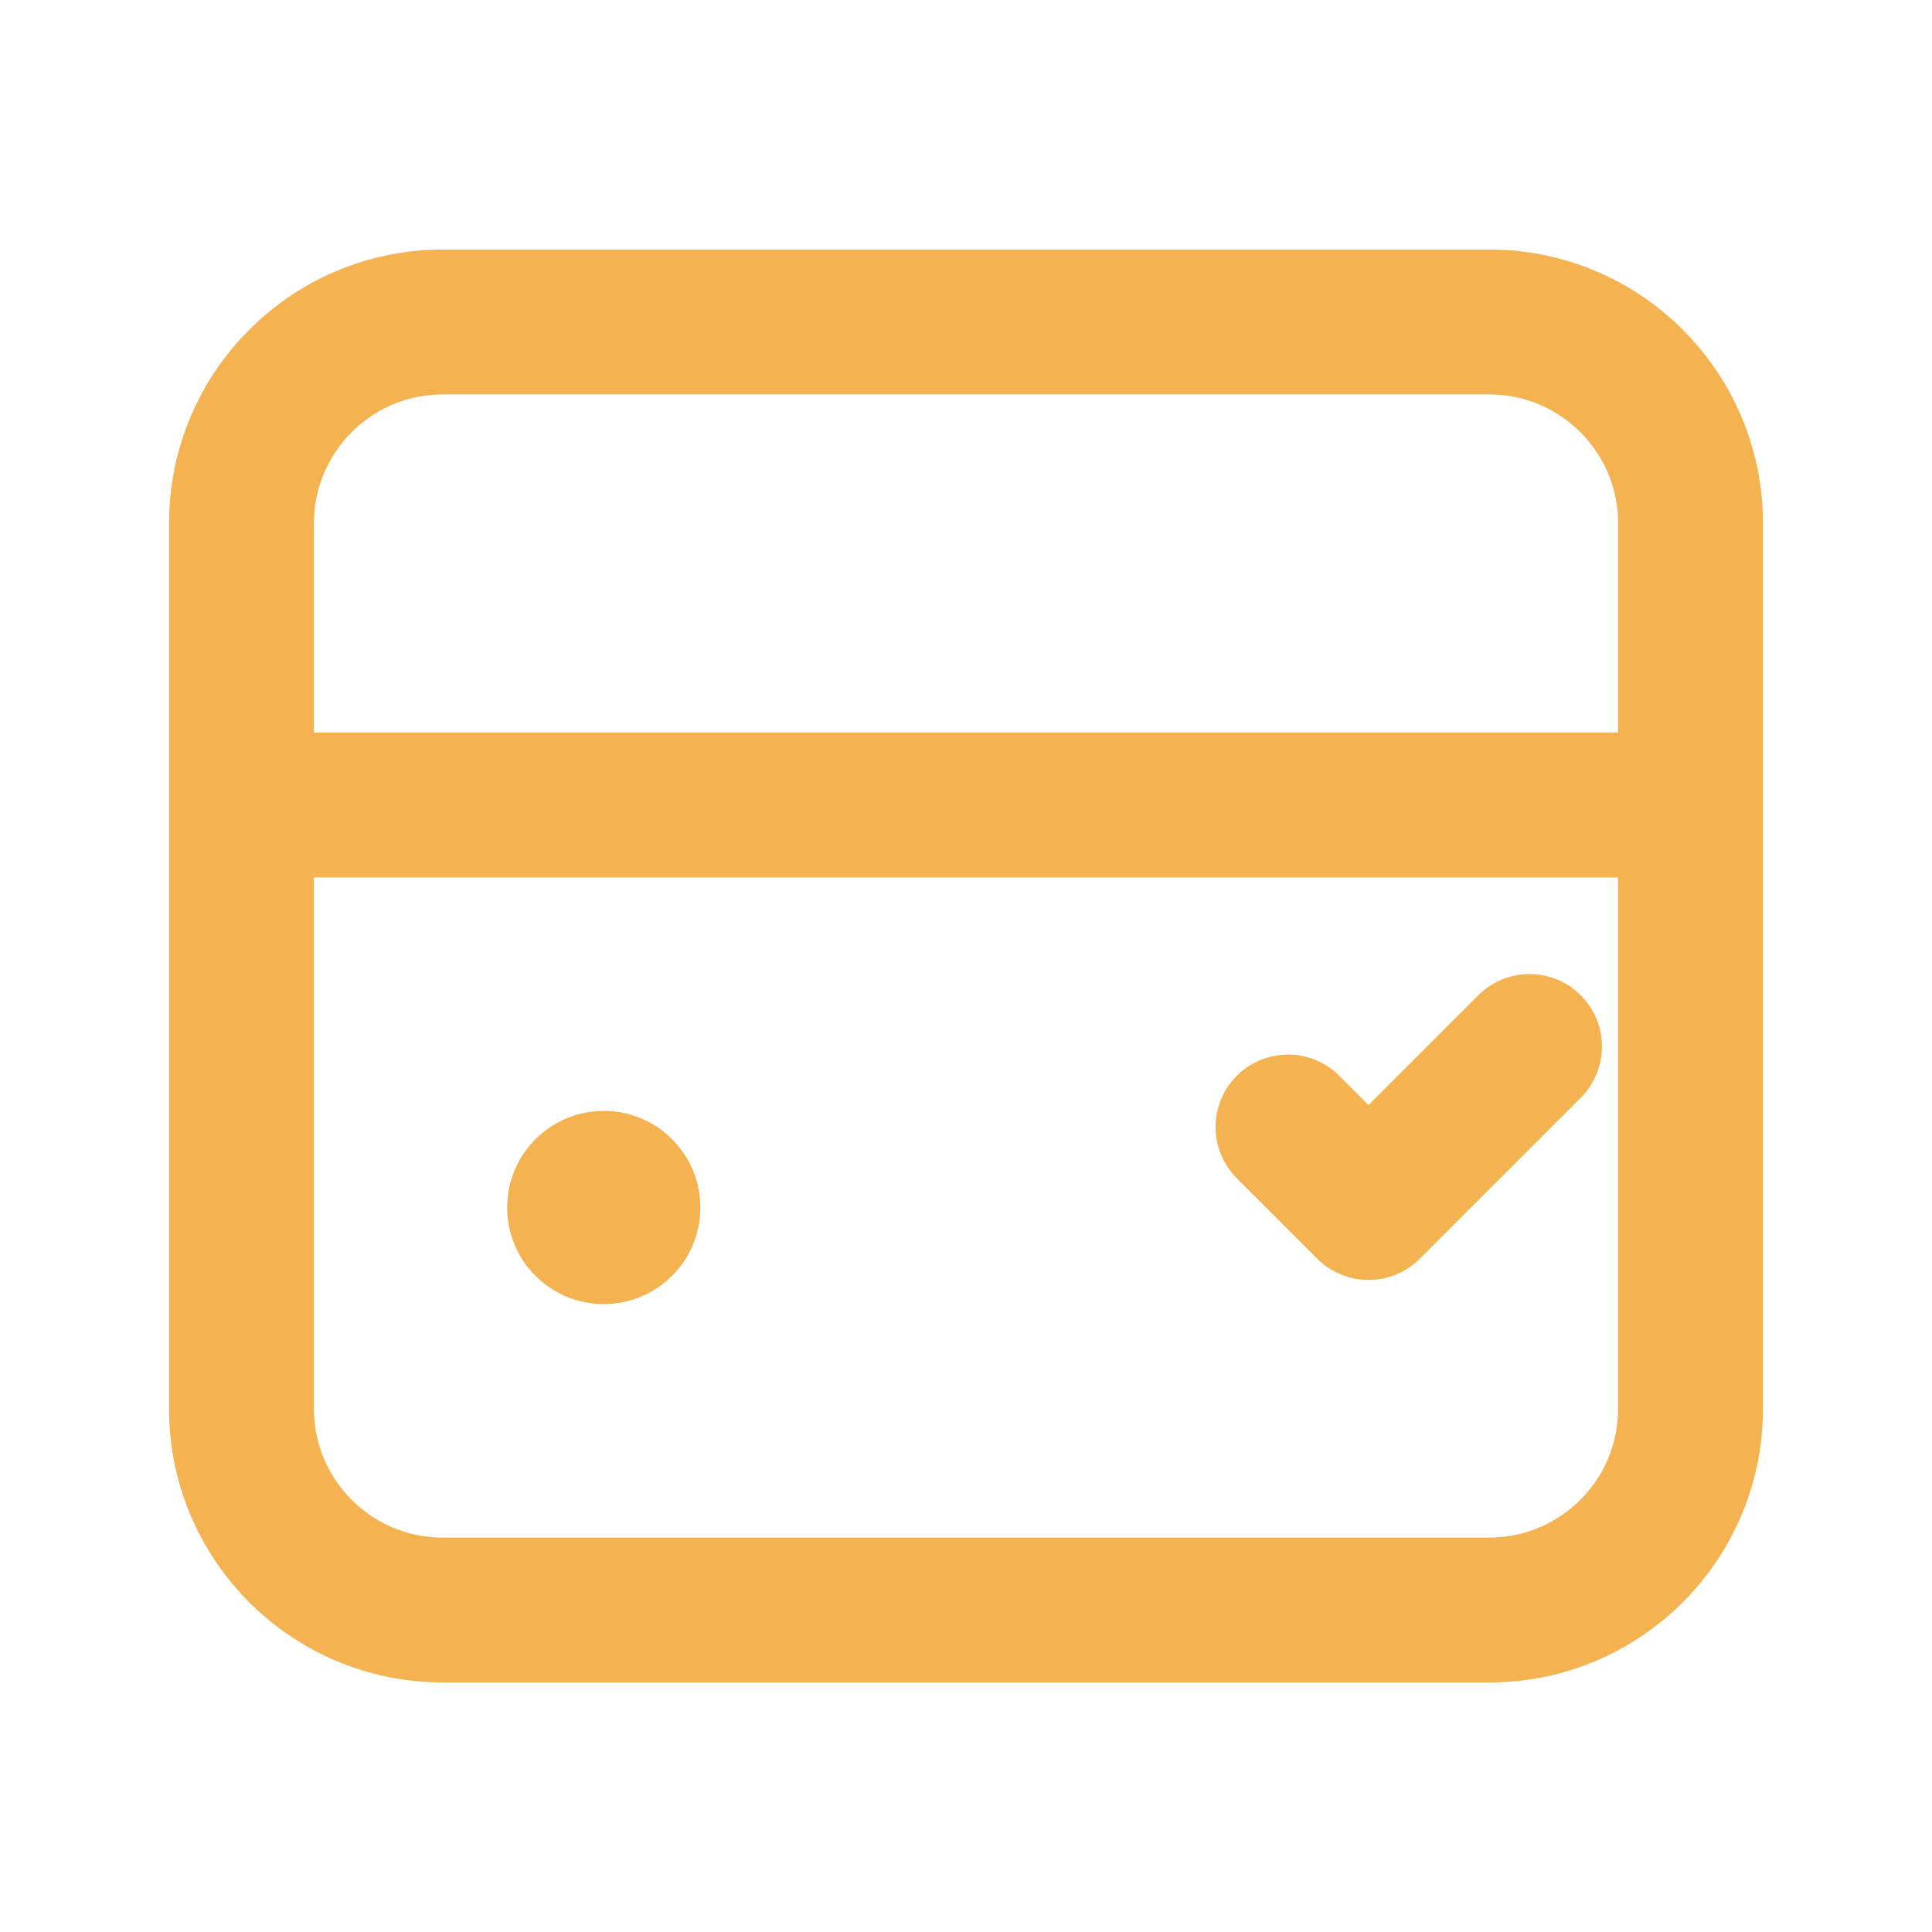
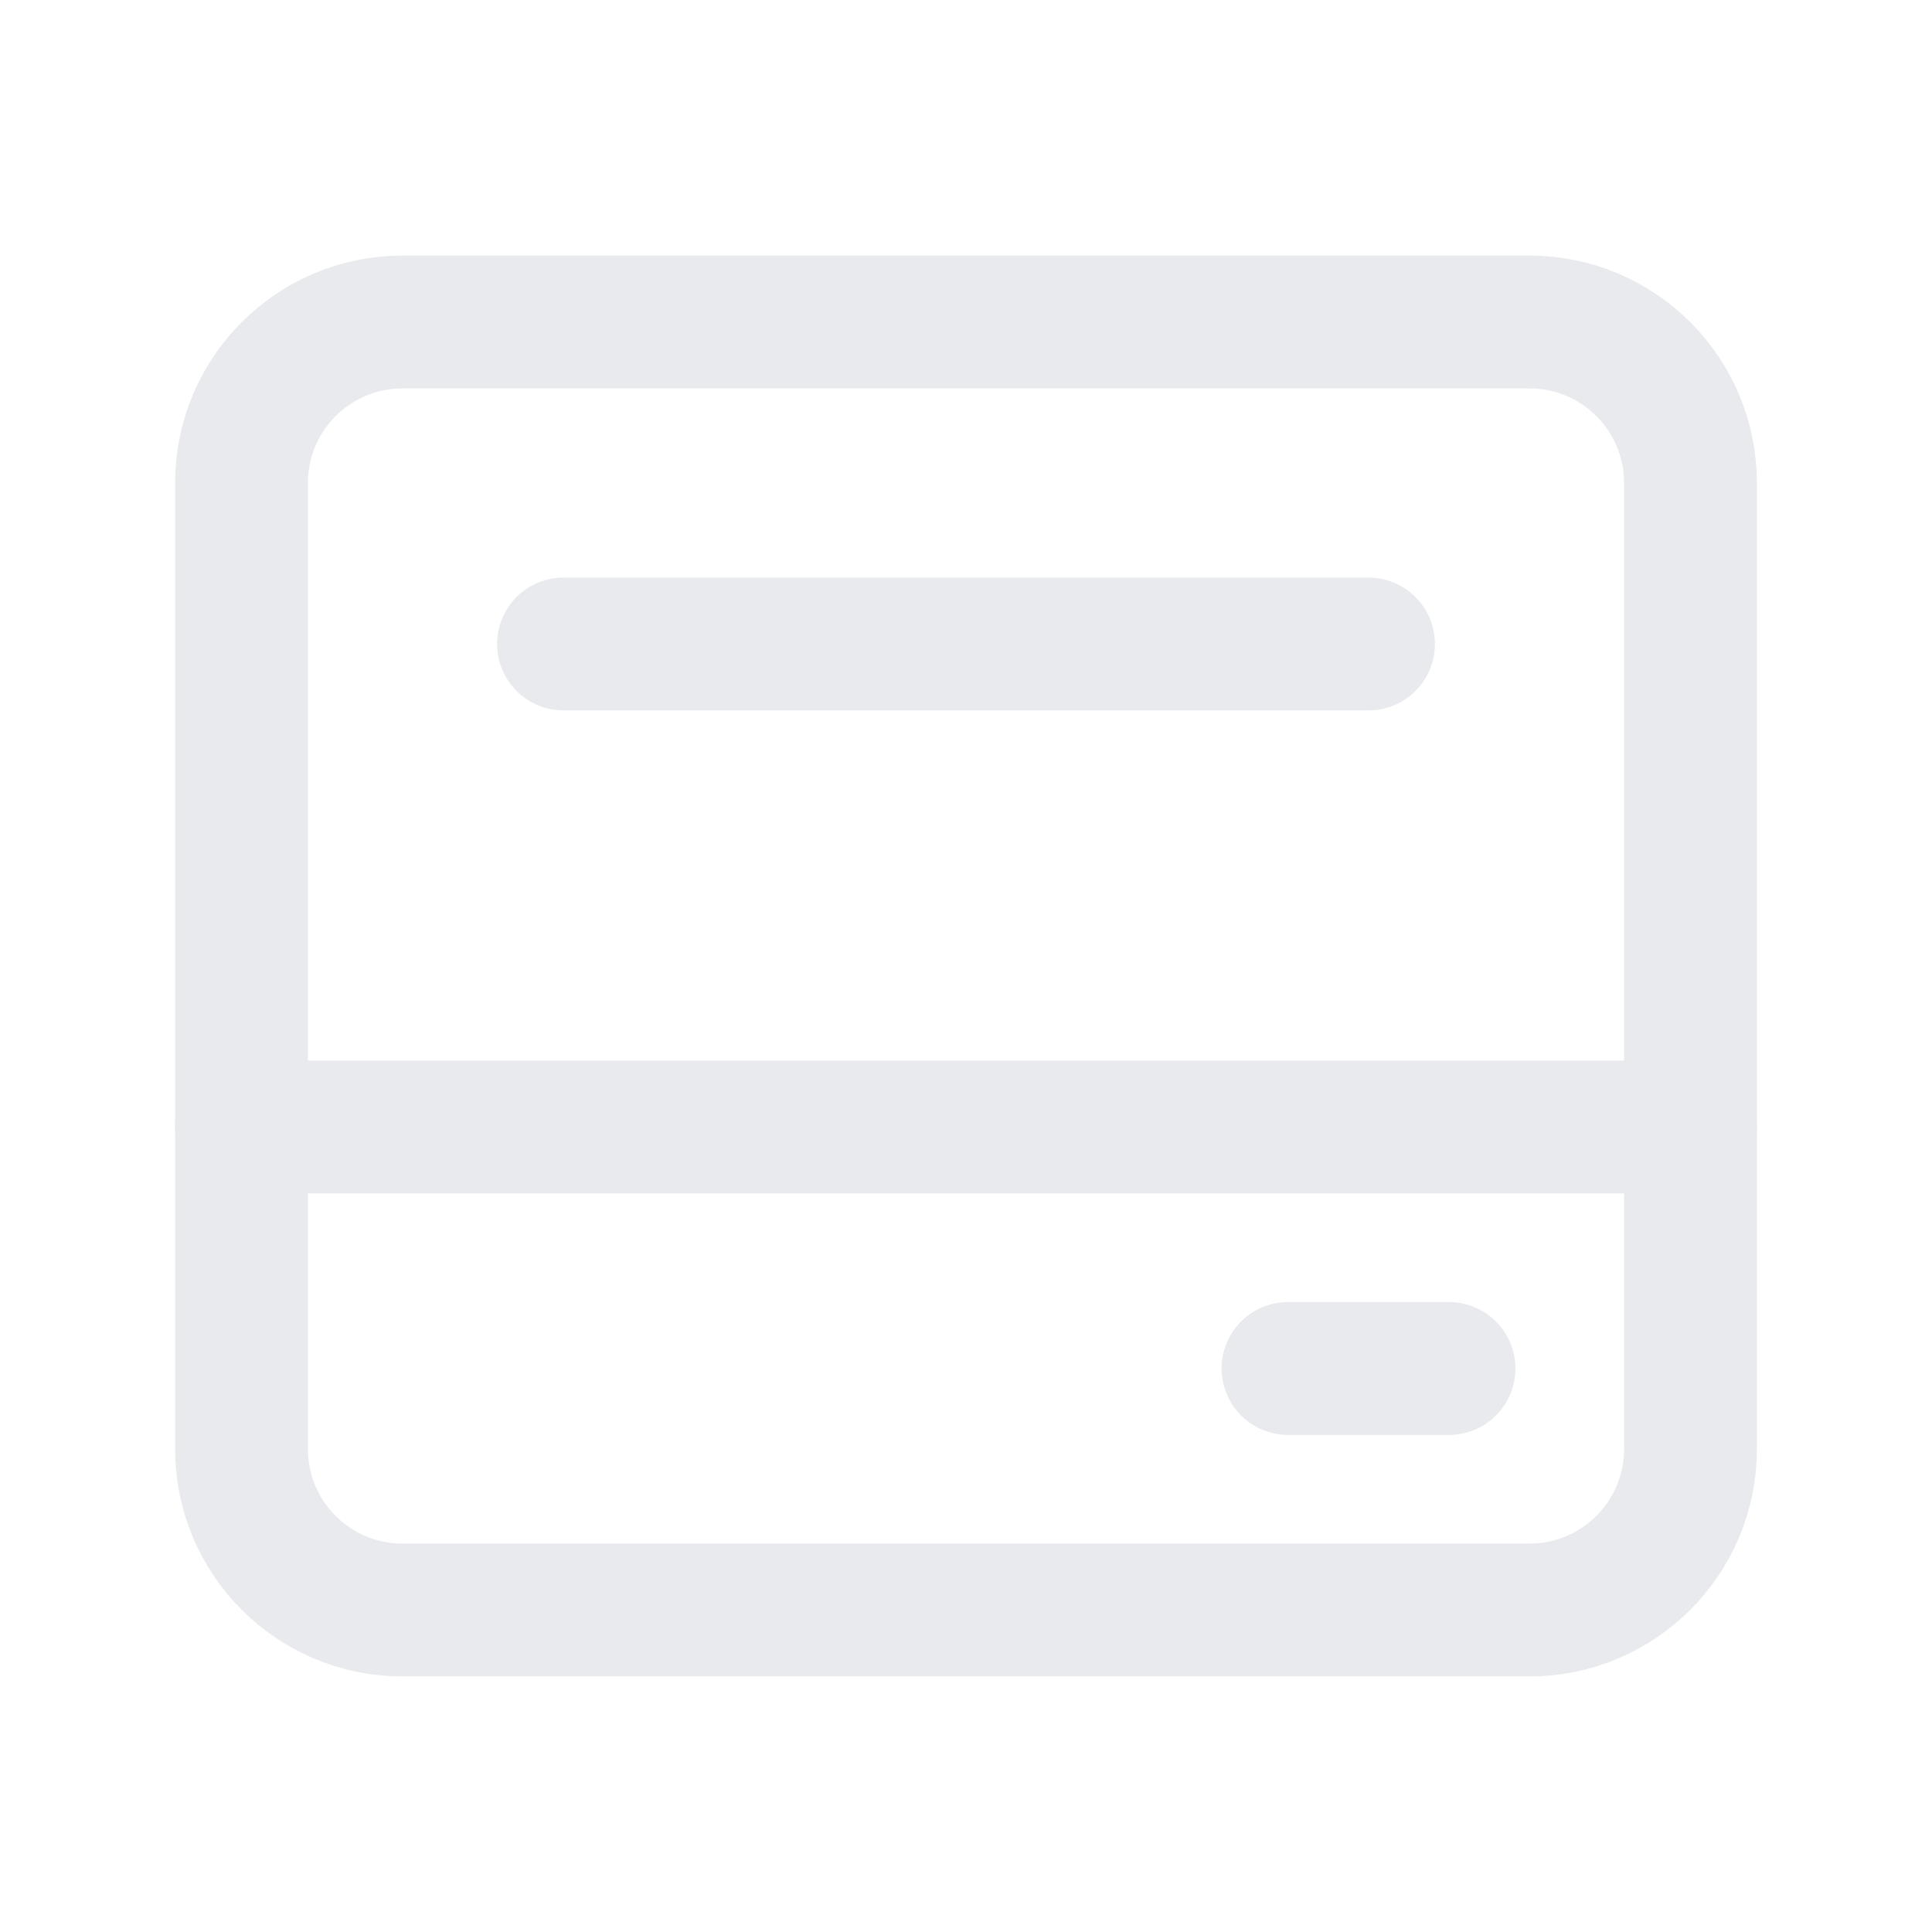
- <svg xmlns="http://www.w3.org/2000/svg" viewBox="0 0 24 24" fill="none" stroke="#F4B350" stroke-width="1.8" stroke-linejoin="round">
-   <rect x="3" y="4" width="18" height="16" rx="2.5" />
-   <path d="M3 10h18" />
-   <circle cx="7.5" cy="15" r="1.2" fill="#F4B350" stroke="none" />
-   <path d="M16 14l1 1 2-2" stroke-linecap="round" />
+ <svg xmlns="http://www.w3.org/2000/svg" viewBox="0 0 24 24" fill="none" stroke="#E8EAED" stroke-width="1.65" stroke-linecap="round" stroke-linejoin="round">
+   <rect x="3" y="4" width="18" height="16" rx="2" />
+   <path d="M3 14h18m-5 3h2M7 8h10" />
</svg>
